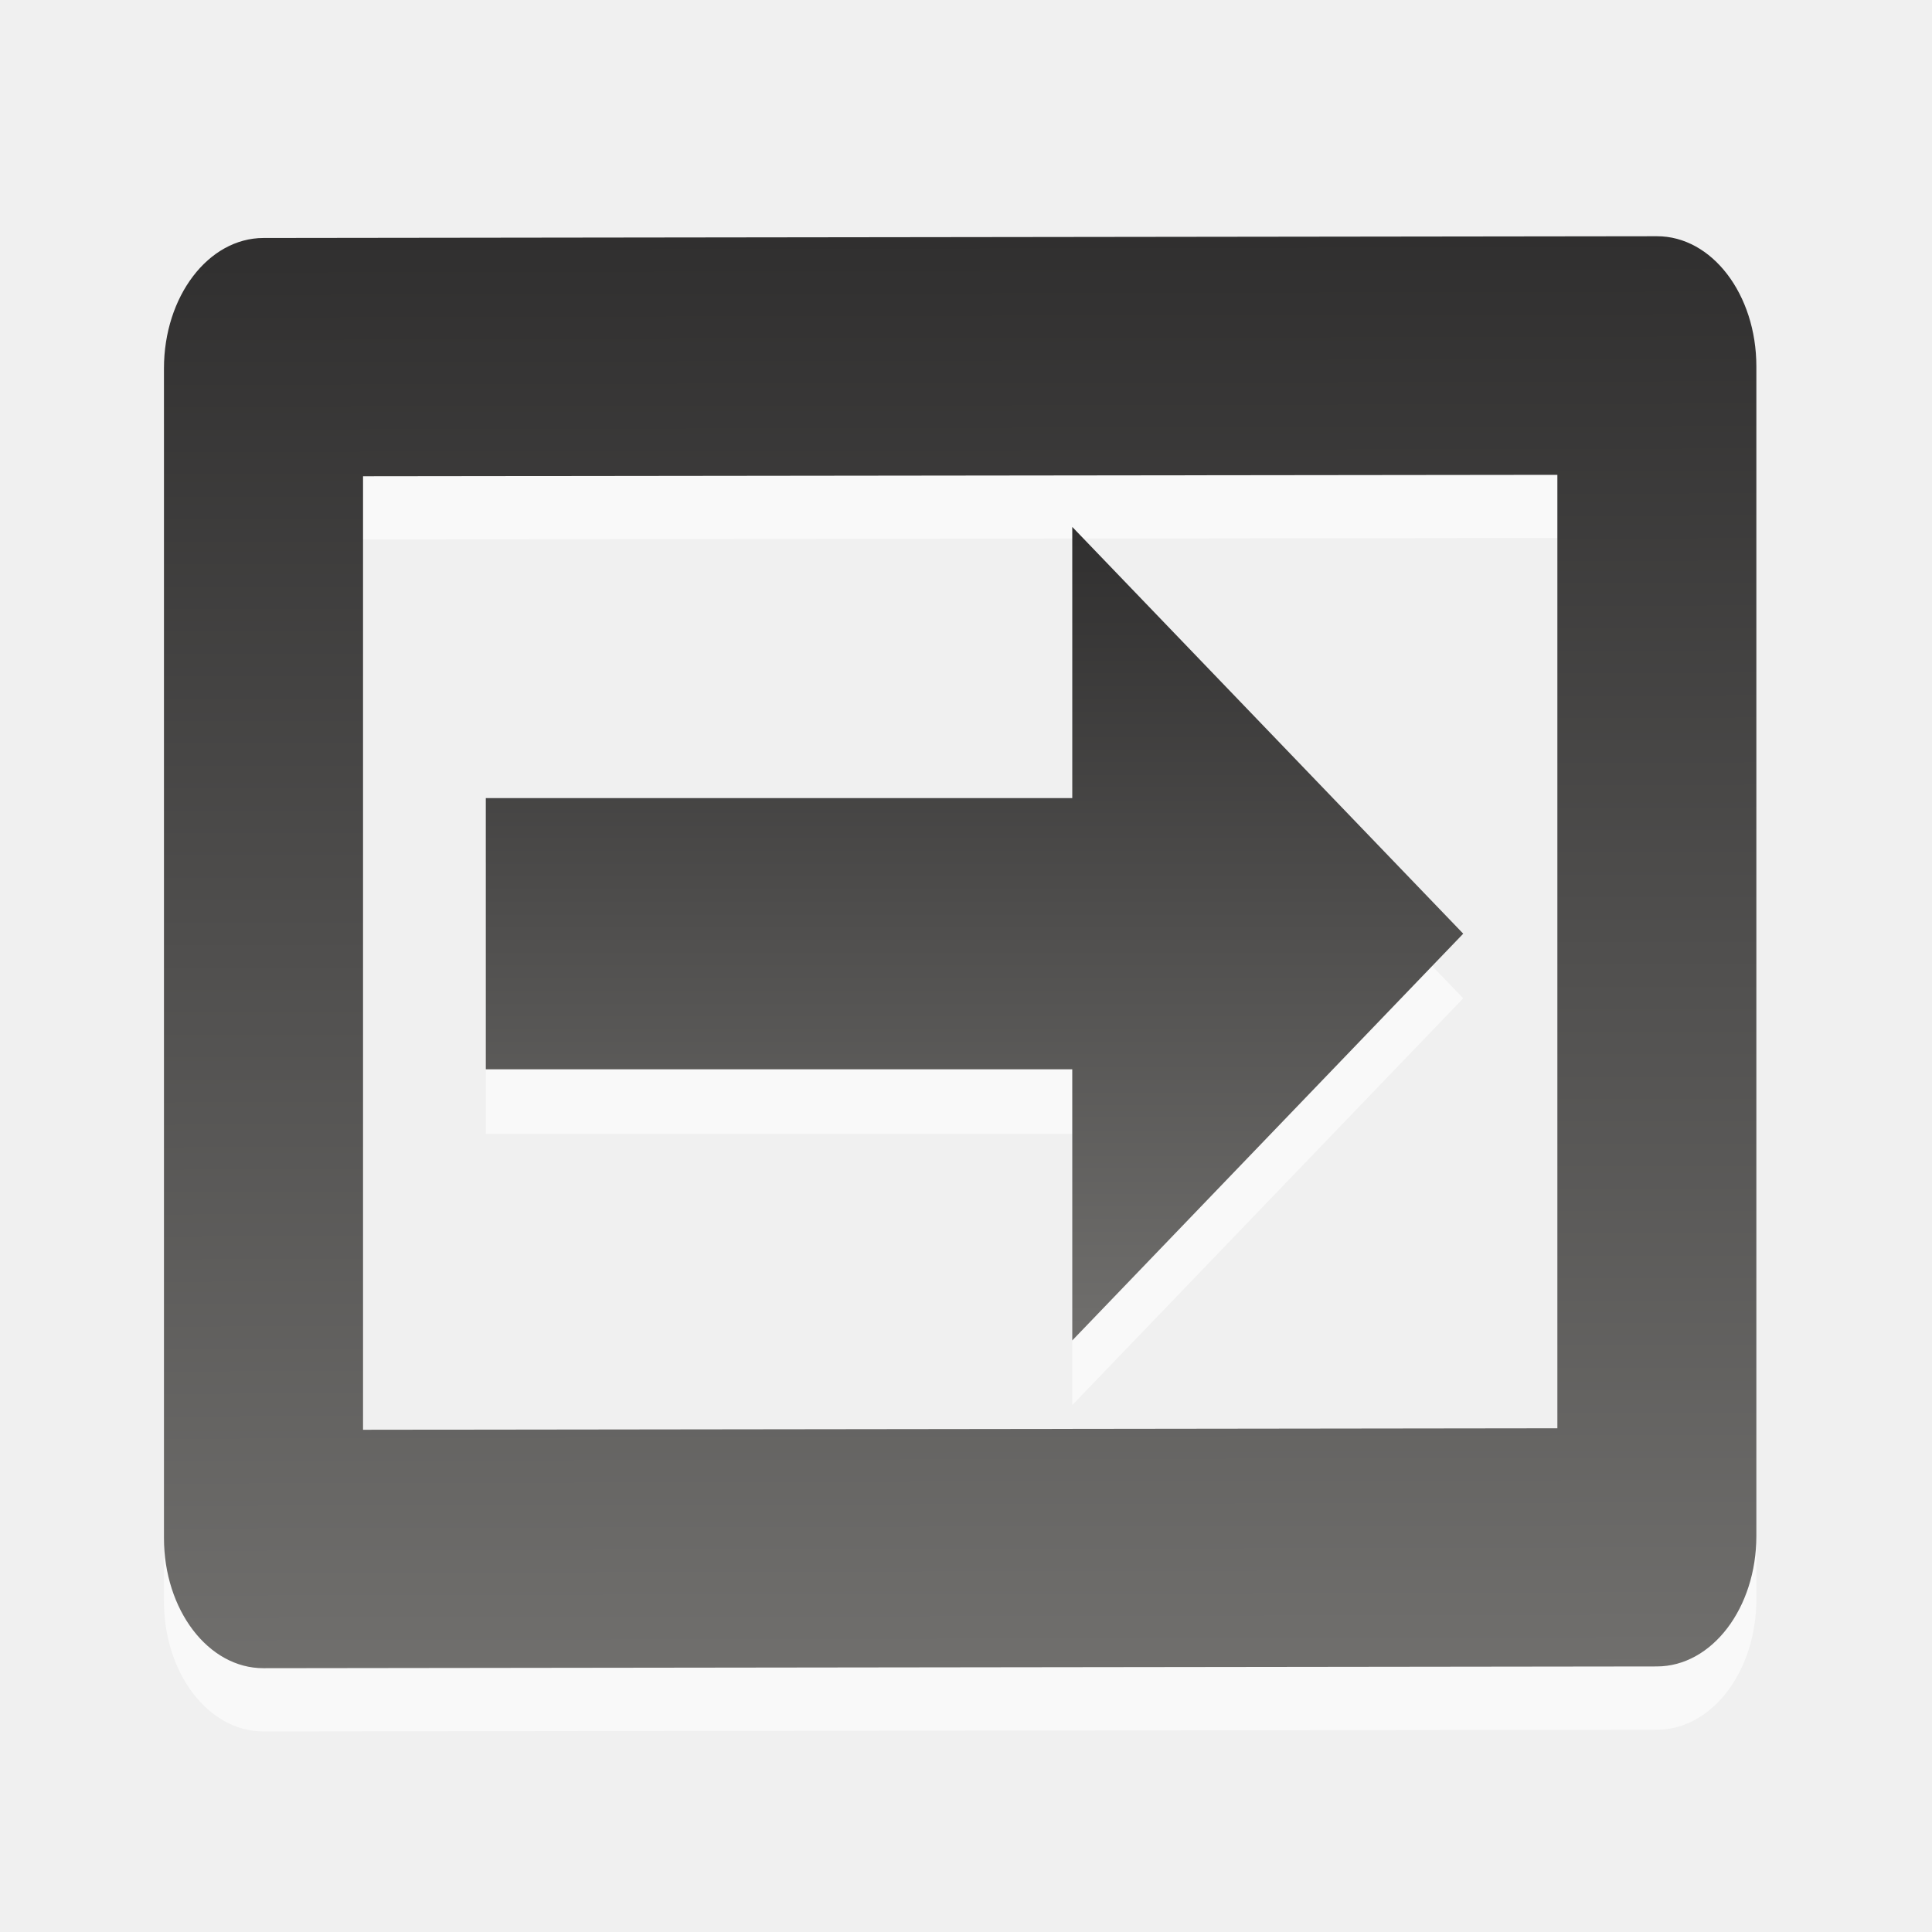
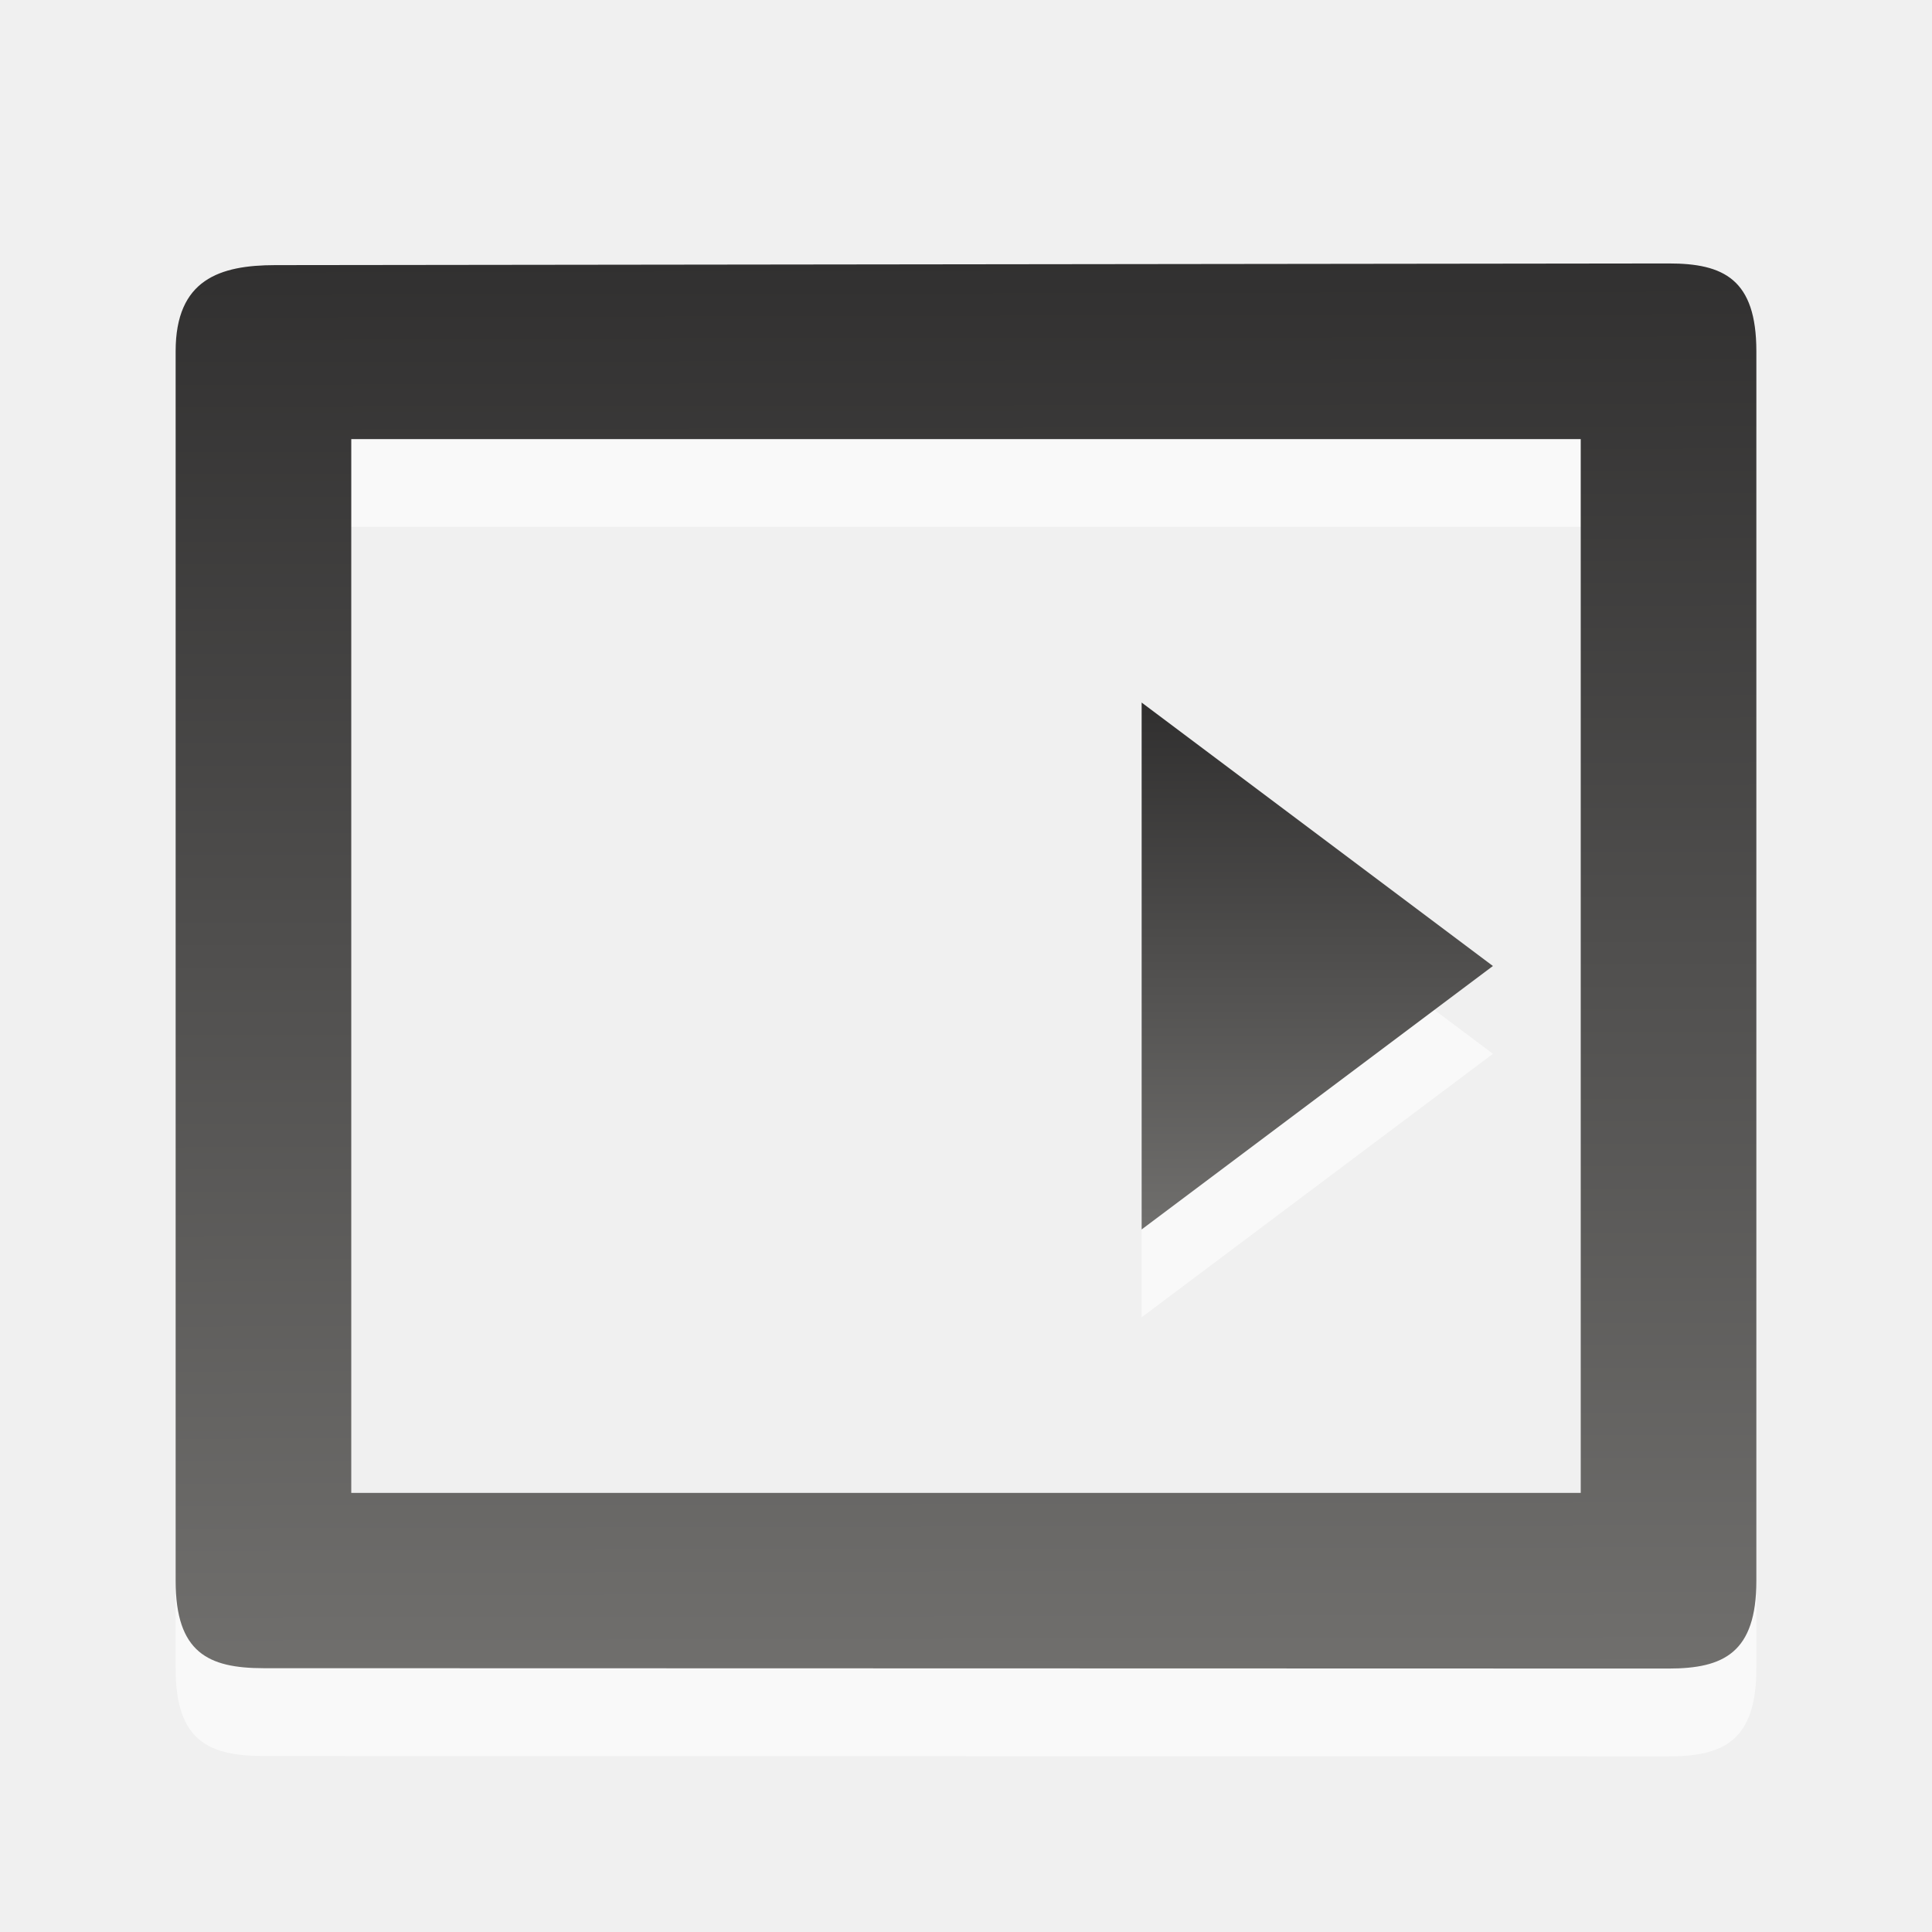
<svg xmlns="http://www.w3.org/2000/svg" xmlns:xlink="http://www.w3.org/1999/xlink" version="1.0" width="22" height="22" id="svg3294">
  <defs id="defs3296">
+     <linearGradient id="linearGradient4015">
+       <stop id="stop4017" style="stop-color:#646464;stop-opacity:1" offset="0" />
+       <stop id="stop4019" style="stop-color:#646464;stop-opacity:0" offset="1" />
+     </linearGradient>
+     <linearGradient id="linearGradient4007">
+       <stop id="stop4009" style="stop-color:#646464;stop-opacity:1" offset="0" />
+       <stop id="stop4011" style="stop-color:#646464;stop-opacity:0" offset="1" />
+     </linearGradient>
+     <linearGradient id="linearGradient3805">
+       <stop id="stop3807" style="stop-color:#302f2f;stop-opacity:1" offset="0" />
+       <stop id="stop3809" style="stop-color:#706f6d;stop-opacity:1" offset="1" />
+     </linearGradient>
    <linearGradient id="linearGradient3767">
      <stop id="stop3769" style="stop-color:#302f2f;stop-opacity:1" offset="0" />
      <stop id="stop3771" style="stop-color:#706f6d;stop-opacity:1" offset="1" />
    </linearGradient>
    <linearGradient id="linearGradient3774">
      <stop id="stop3776" style="stop-color:#000000;stop-opacity:1" offset="0" />
      <stop id="stop3778" style="stop-color:#363636;stop-opacity:1" offset="1" />
    </linearGradient>
    <linearGradient x1="-33.806" y1="3" x2="-33.806" y2="15.042" id="linearGradient3274" xlink:href="#linearGradient3587-6-5" gradientUnits="userSpaceOnUse" gradientTransform="matrix(1.133336,-0.00138617,0,1.357098,49.24667,0.582622)" />
    <linearGradient id="linearGradient3587-6-5">
      <stop id="stop3589-9-2" style="stop-color:#302f2f;stop-opacity:1" offset="0" />
      <stop id="stop3591-7-4" style="stop-color:#706f6d;stop-opacity:1" offset="1" />
    </linearGradient>
    <linearGradient x1="-33.806" y1="16" x2="-33.806" y2="19" id="linearGradient3276" xlink:href="#linearGradient3587-6-5" gradientUnits="userSpaceOnUse" gradientTransform="translate(45.8056,1)" />
    <linearGradient x1="12.268" y1="9.738" x2="12.268" y2="14.387" id="linearGradient3780" xlink:href="#linearGradient3774" gradientUnits="userSpaceOnUse" />
-     <linearGradient x1="12" y1="9" x2="12" y2="15" id="linearGradient3773" xlink:href="#linearGradient3767" gradientUnits="userSpaceOnUse" gradientTransform="matrix(1.112921,0,0,1.544074,-2.258162,-5.896664)" />
    <linearGradient x1="12" y1="9" x2="12" y2="15" id="linearGradient3773-1" xlink:href="#linearGradient3767-6" gradientUnits="userSpaceOnUse" />
    <linearGradient id="linearGradient3767-6">
      <stop id="stop3769-8" style="stop-color:#302f2f;stop-opacity:1" offset="0" />
      <stop id="stop3771-0" style="stop-color:#706f6d;stop-opacity:1" offset="1" />
    </linearGradient>
    <linearGradient x1="-33.806" y1="3" x2="-33.806" y2="15.042" id="linearGradient3274-8" xlink:href="#linearGradient3587-6-5-7" gradientUnits="userSpaceOnUse" gradientTransform="translate(45.8056,3)" />
    <linearGradient id="linearGradient3587-6-5-7">
      <stop id="stop3589-9-2-7" style="stop-color:#302f2f;stop-opacity:1" offset="0" />
      <stop id="stop3591-7-4-6" style="stop-color:#706f6d;stop-opacity:1" offset="1" />
    </linearGradient>
    <linearGradient x1="12" y1="9" x2="12" y2="15" id="linearGradient3773-5" xlink:href="#linearGradient3767-66" gradientUnits="userSpaceOnUse" gradientTransform="matrix(1.142222,0,0,1.666667,13.28889,-3.999999)" />
    <linearGradient id="linearGradient3767-66">
      <stop id="stop3769-4" style="stop-color:#302f2f;stop-opacity:1" offset="0" />
      <stop id="stop3771-2" style="stop-color:#706f6d;stop-opacity:1" offset="1" />
    </linearGradient>
    <linearGradient x1="-33.806" y1="3" x2="-33.806" y2="15.042" id="linearGradient3274-5" xlink:href="#linearGradient3587-6-5-5" gradientUnits="userSpaceOnUse" gradientTransform="matrix(1.142222,0,0,1.5,49.60907,-0.5000008)" />
    <linearGradient id="linearGradient3587-6-5-5">
      <stop id="stop3589-9-2-1" style="stop-color:#302f2f;stop-opacity:1" offset="0" />
      <stop id="stop3591-7-4-60" style="stop-color:#706f6d;stop-opacity:1" offset="1" />
    </linearGradient>
    <linearGradient x1="-33.806" y1="3" x2="-33.806" y2="15.042" id="linearGradient3944" xlink:href="#linearGradient3587-6-5-5" gradientUnits="userSpaceOnUse" gradientTransform="matrix(1.142222,0,0,1.5,65.60907,2.499999)" />
    <linearGradient id="linearGradient3767-8">
      <stop id="stop3769-3" style="stop-color:#302f2f;stop-opacity:1" offset="0" />
      <stop id="stop3771-07" style="stop-color:#706f6d;stop-opacity:1" offset="1" />
    </linearGradient>
    <linearGradient x1="-33.806" y1="3" x2="-33.806" y2="15.042" id="linearGradient3274-2" xlink:href="#linearGradient3587-6-5-1" gradientUnits="userSpaceOnUse" gradientTransform="matrix(1.578747,-0.00152871,0,1.496655,64.39145,-0.525783)" />
    <linearGradient id="linearGradient3587-6-5-1">
      <stop id="stop3589-9-2-2" style="stop-color:#302f2f;stop-opacity:1" offset="0" />
      <stop id="stop3591-7-4-4" style="stop-color:#706f6d;stop-opacity:1" offset="1" />
    </linearGradient>
    <linearGradient id="linearGradient3767-5">
      <stop id="stop3769-37" style="stop-color:#302f2f;stop-opacity:1" offset="0" />
      <stop id="stop3771-4" style="stop-color:#706f6d;stop-opacity:1" offset="1" />
    </linearGradient>
    <linearGradient x1="-33.806" y1="3" x2="-33.806" y2="15.042" id="linearGradient3274-7" xlink:href="#linearGradient3587-6-5-3" gradientUnits="userSpaceOnUse" gradientTransform="matrix(1.578747,-0.00142641,0,1.396496,64.81196,0.0532557)" />
    <linearGradient id="linearGradient3587-6-5-3">
      <stop id="stop3589-9-2-4" style="stop-color:#302f2f;stop-opacity:1" offset="0" />
      <stop id="stop3591-7-4-9" style="stop-color:#706f6d;stop-opacity:1" offset="1" />
    </linearGradient>
+     <linearGradient x1="15" y1="8" x2="15" y2="14" id="linearGradient3811" xlink:href="#linearGradient3805" gradientUnits="userSpaceOnUse" gradientTransform="translate(1,2)" />
+     <linearGradient x1="15" y1="8" x2="15" y2="14" id="linearGradient3811-0" xlink:href="#linearGradient3805-2" gradientUnits="userSpaceOnUse" gradientTransform="translate(1,2)" />
+     <linearGradient id="linearGradient3805-2">
+       <stop id="stop3807-2" style="stop-color:#302f2f;stop-opacity:1" offset="0" />
+       <stop id="stop3809-8" style="stop-color:#706f6d;stop-opacity:1" offset="1" />
+     </linearGradient>
+     <linearGradient x1="-33.806" y1="3" x2="-33.806" y2="15.042" id="linearGradient3274-4" xlink:href="#linearGradient3587-6-5-31" gradientUnits="userSpaceOnUse" gradientTransform="matrix(1.133336,-0.00138617,0,1.357098,51.24667,5.582622)" />
+     <linearGradient id="linearGradient3587-6-5-31">
+       <stop id="stop3589-9-2-11" style="stop-color:#302f2f;stop-opacity:1" offset="0" />
+       <stop id="stop3591-7-4-90" style="stop-color:#706f6d;stop-opacity:1" offset="1" />
+     </linearGradient>
+     <linearGradient x1="15" y1="8" x2="15" y2="14" id="linearGradient3833" xlink:href="#linearGradient3805-2" gradientUnits="userSpaceOnUse" gradientTransform="translate(3,7)" />
+     <linearGradient x1="9.444" y1="13.535" x2="9.444" y2="15.987" id="linearGradient4021" xlink:href="#linearGradient4015" gradientUnits="userSpaceOnUse" gradientTransform="matrix(1.75,0,0,2.03894,-4.75,-13.59722)" />
+     <linearGradient x1="15" y1="8" x2="15" y2="14" id="linearGradient3811-9" xlink:href="#linearGradient3805-3" gradientUnits="userSpaceOnUse" gradientTransform="translate(1,2)" />
+     <linearGradient id="linearGradient3805-3">
+       <stop id="stop3807-9" style="stop-color:#302f2f;stop-opacity:1" offset="0" />
+       <stop id="stop3809-1" style="stop-color:#706f6d;stop-opacity:1" offset="1" />
+     </linearGradient>
+     <linearGradient x1="7.588" y1="14.5" x2="7.588" y2="17" id="linearGradient4578" xlink:href="#linearGradient4007" gradientUnits="userSpaceOnUse" gradientTransform="matrix(1.567623,0,0,2,-1.895492,-19)" />
  </defs>
  <g transform="translate(0,-2)" id="layer3" style="display:none">
    <g transform="matrix(1.48,0,0,1.291667,-8,-3)" id="layer1" style="display:inline">
      <rect width="25" height="24" x="0" y="0" id="rect3766" style="opacity:0.7;fill:#41910c;fill-opacity:1;fill-rule:nonzero;stroke:none" />
    </g>
  </g>
-   <g id="layer2" style="display:inline">
-     <path d="M 3,3.43 C 2.372,3.431 1.867,4.096 1.867,4.916 l 0,13.317 c 0,0.82 0.505,1.484 1.133,1.483 l 15.867,-0.019 c 0.628,-7.68e-4 1.133,-0.666 1.133,-1.486 l 0,-13.317 c 0,-0.82 -0.505,-1.484 -1.133,-1.483 L 3,3.43 z m 1.133,2.713 13.6,-0.017 0,10.857 L 4.133,17 l 0,-10.857 z" id="rect2722-1" style="opacity:0.6;fill:#ffffff;fill-opacity:1;fill-rule:nonzero;stroke:none;stroke-width:1;marker:none;visibility:visible;display:inline;overflow:visible;enable-background:accumulate" />
-     <path d="m 5.532,9.824 0,3.088 6.678,0 0,3.088 4.452,-4.632 -4.452,-4.632 0,3.088 z" id="path2997-6" style="opacity:0.6;fill:#ffffff;fill-opacity:1;stroke:none;display:inline" />
+   <g id="layer2" style="display:none">
+     <rect width="14" height="2" x="4" y="15" id="rect3969" style="opacity:0.6;fill:#646464;fill-opacity:1;fill-rule:nonzero;stroke:none;display:inline" />
+     <path d="M 4,16.987 C 5.389,13.917 6.439,15.167 7.111,17 c 1.391,-1.464 3.356,-4.999 6.222,-1 1.786,-2.176 1.861,1.034 2.917,0.987 1.404,-1.61 2.263,0.434 1.75,0 z" transform="translate(0,-2)" id="path3987" style="opacity:0.5;fill:url(#linearGradient4021);fill-opacity:1;stroke:none;display:inline" />
+     <path d="M 4.375,15 C 5.304,12.471 7.158,11.886 8.033,12.6 9.286,10.723 9.663,7.935 12.213,11 13.607,11 14.158,12.68 15,13.4 c 0.949,-3.384 2.507,3.007 1.916,1.6 z" id="path3987-3" style="opacity:0.5;fill:url(#linearGradient4578);fill-opacity:1;stroke:none;display:inline" />
+     <path d="m 7.936,7.935 a 1.5,1.5 0 1 1 0.023,-0.085" transform="translate(0.06431444,1.065481)" id="path3965" style="opacity:0.5;fill:#727272;fill-opacity:1;fill-rule:nonzero;stroke:none;display:inline" />
  </g>
  <g transform="translate(0,-2)" id="layer4" style="display:inline">
-     <path d="M 3,4.71 C 2.372,4.711 1.867,5.376 1.867,6.196 l 0,13.317 c 0,0.82 0.505,1.484 1.133,1.483 L 18.867,20.976 c 0.628,-7.65e-4 1.133,-0.666 1.133,-1.486 l 0,-13.317 c 0,-0.82 -0.505,-1.484 -1.133,-1.483 L 3,4.71 z M 4.134,7.423 17.734,7.407 l 0,10.857 -13.6,0.017 0,-10.857 z" id="rect2722" style="fill:url(#linearGradient3274);fill-opacity:1;fill-rule:nonzero;stroke:none;stroke-width:1;marker:none;visibility:visible;display:inline;overflow:visible;enable-background:accumulate" />
-     <path d="m 5.532,11.088 0,3.088 6.678,0 0,3.088 4.452,-4.632 L 12.21,8 l 0,3.088 z" id="path2997" style="fill:url(#linearGradient3773);fill-opacity:1;stroke:none;display:inline" />
+     <g transform="translate(-2,-4)" id="g3866" style="opacity:0.6;fill:#ffffff;fill-opacity:1;display:inline">
+       <path d="M 5.133,10.019 C 4.505,10.02 4,10.18 4,11 l 0,14 c 0,0.82 0.372,0.995 1,0.996 L 21,26 c 0.628,1.71e-4 1,-0.18 1,-1 L 22,11 C 22,10.18 21.628,9.999 21,10 z M 6,12 20,12 20,24 6,24 z" id="rect2722-0" style="fill:#ffffff;fill-opacity:1;fill-rule:nonzero;stroke:none;stroke-width:1;marker:none;visibility:visible;display:inline;overflow:visible;enable-background:accumulate" />
+     </g>
+     <path d="m 17,12 -4,-3 0,6 z" transform="translate(0,2)" id="path3035-9" style="opacity:0.6;fill:#ffffff;fill-opacity:1;stroke:none;display:inline" />
+   </g>
+   <g id="layer5" style="display:inline">
+     <g transform="translate(0,-2)" id="g3876" style="display:inline">
+       <path d="m 17,13 -4,-3 0,6 z" id="path3035" style="fill:url(#linearGradient3811);fill-opacity:1;stroke:none;display:inline" />
+       <path d="M 3.133,5.019 C 2.505,5.02 2,5.18 2,6 l 0,14 c 0,0.82 0.372,0.995 1,0.996 L 19,21 c 0.628,1.71e-4 1,-0.18 1,-1 L 20,6 C 20,5.18 19.628,4.999 19,5 z M 4,7 18,7 18,19 4,19 z" id="rect2722" style="fill:url(#linearGradient3274);fill-opacity:1;fill-rule:nonzero;stroke:none;stroke-width:1;marker:none;visibility:visible;display:inline;overflow:visible;enable-background:accumulate" />
+     </g>
  </g>
</svg>
